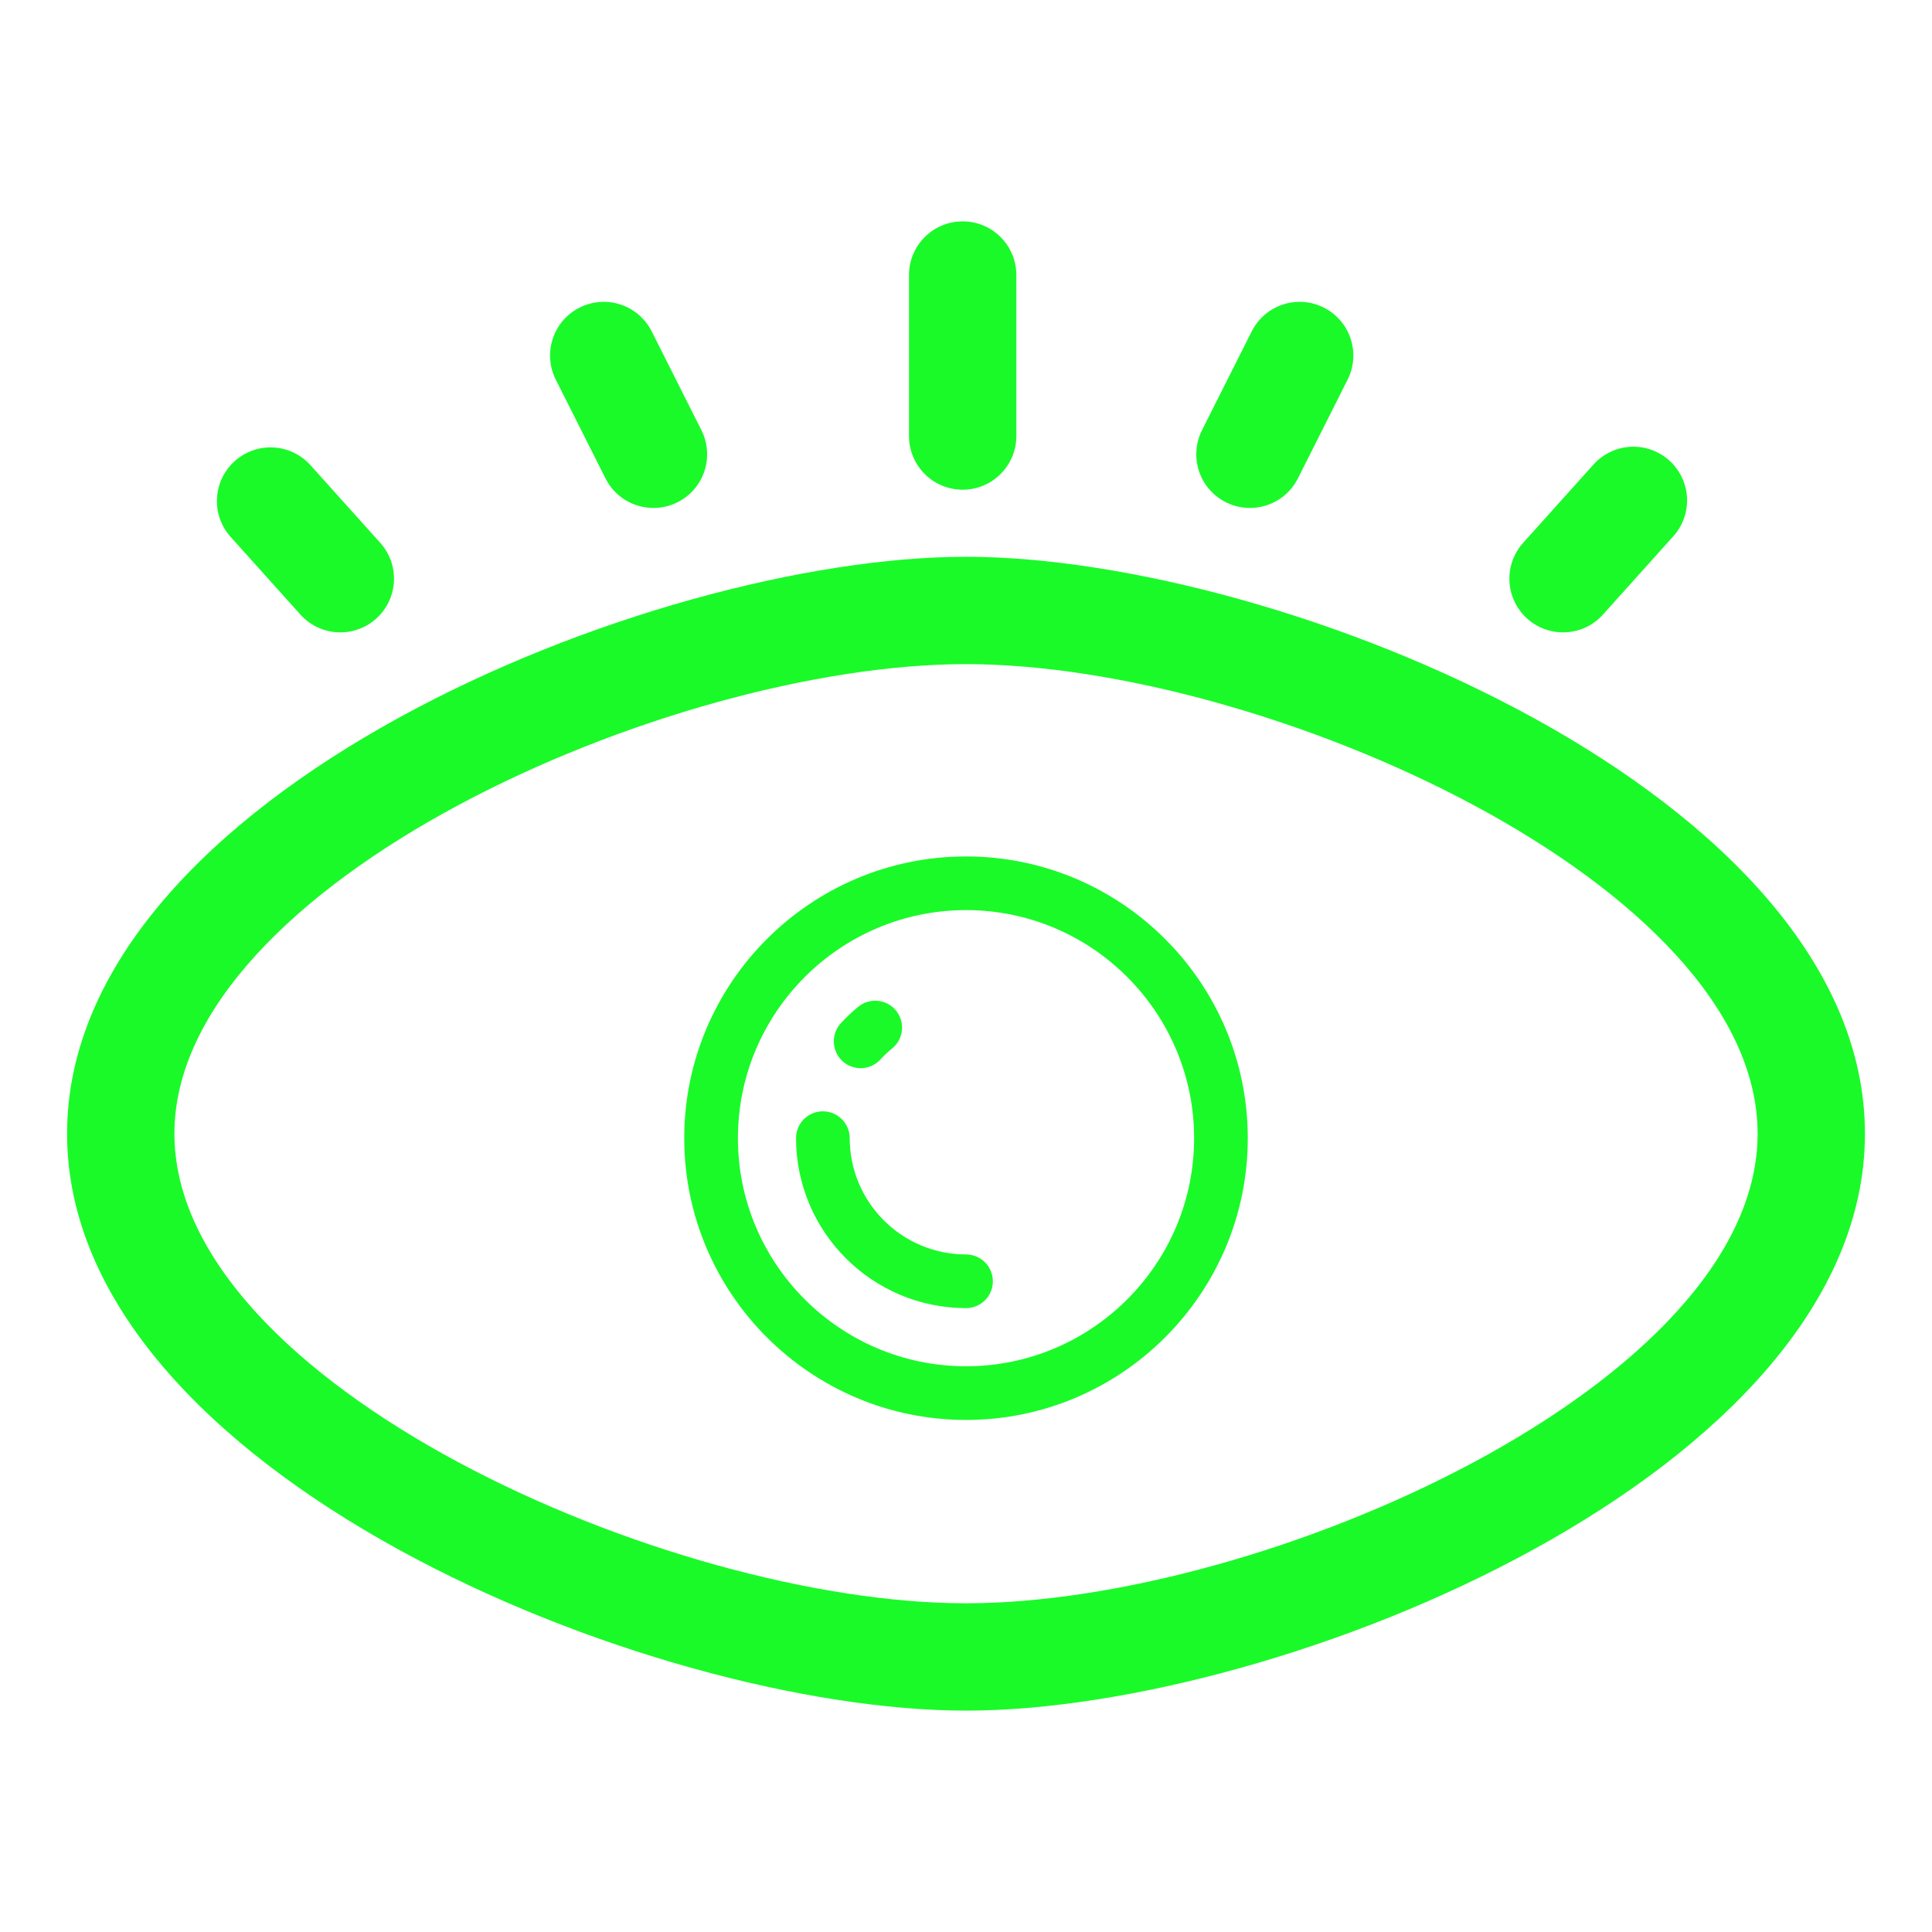
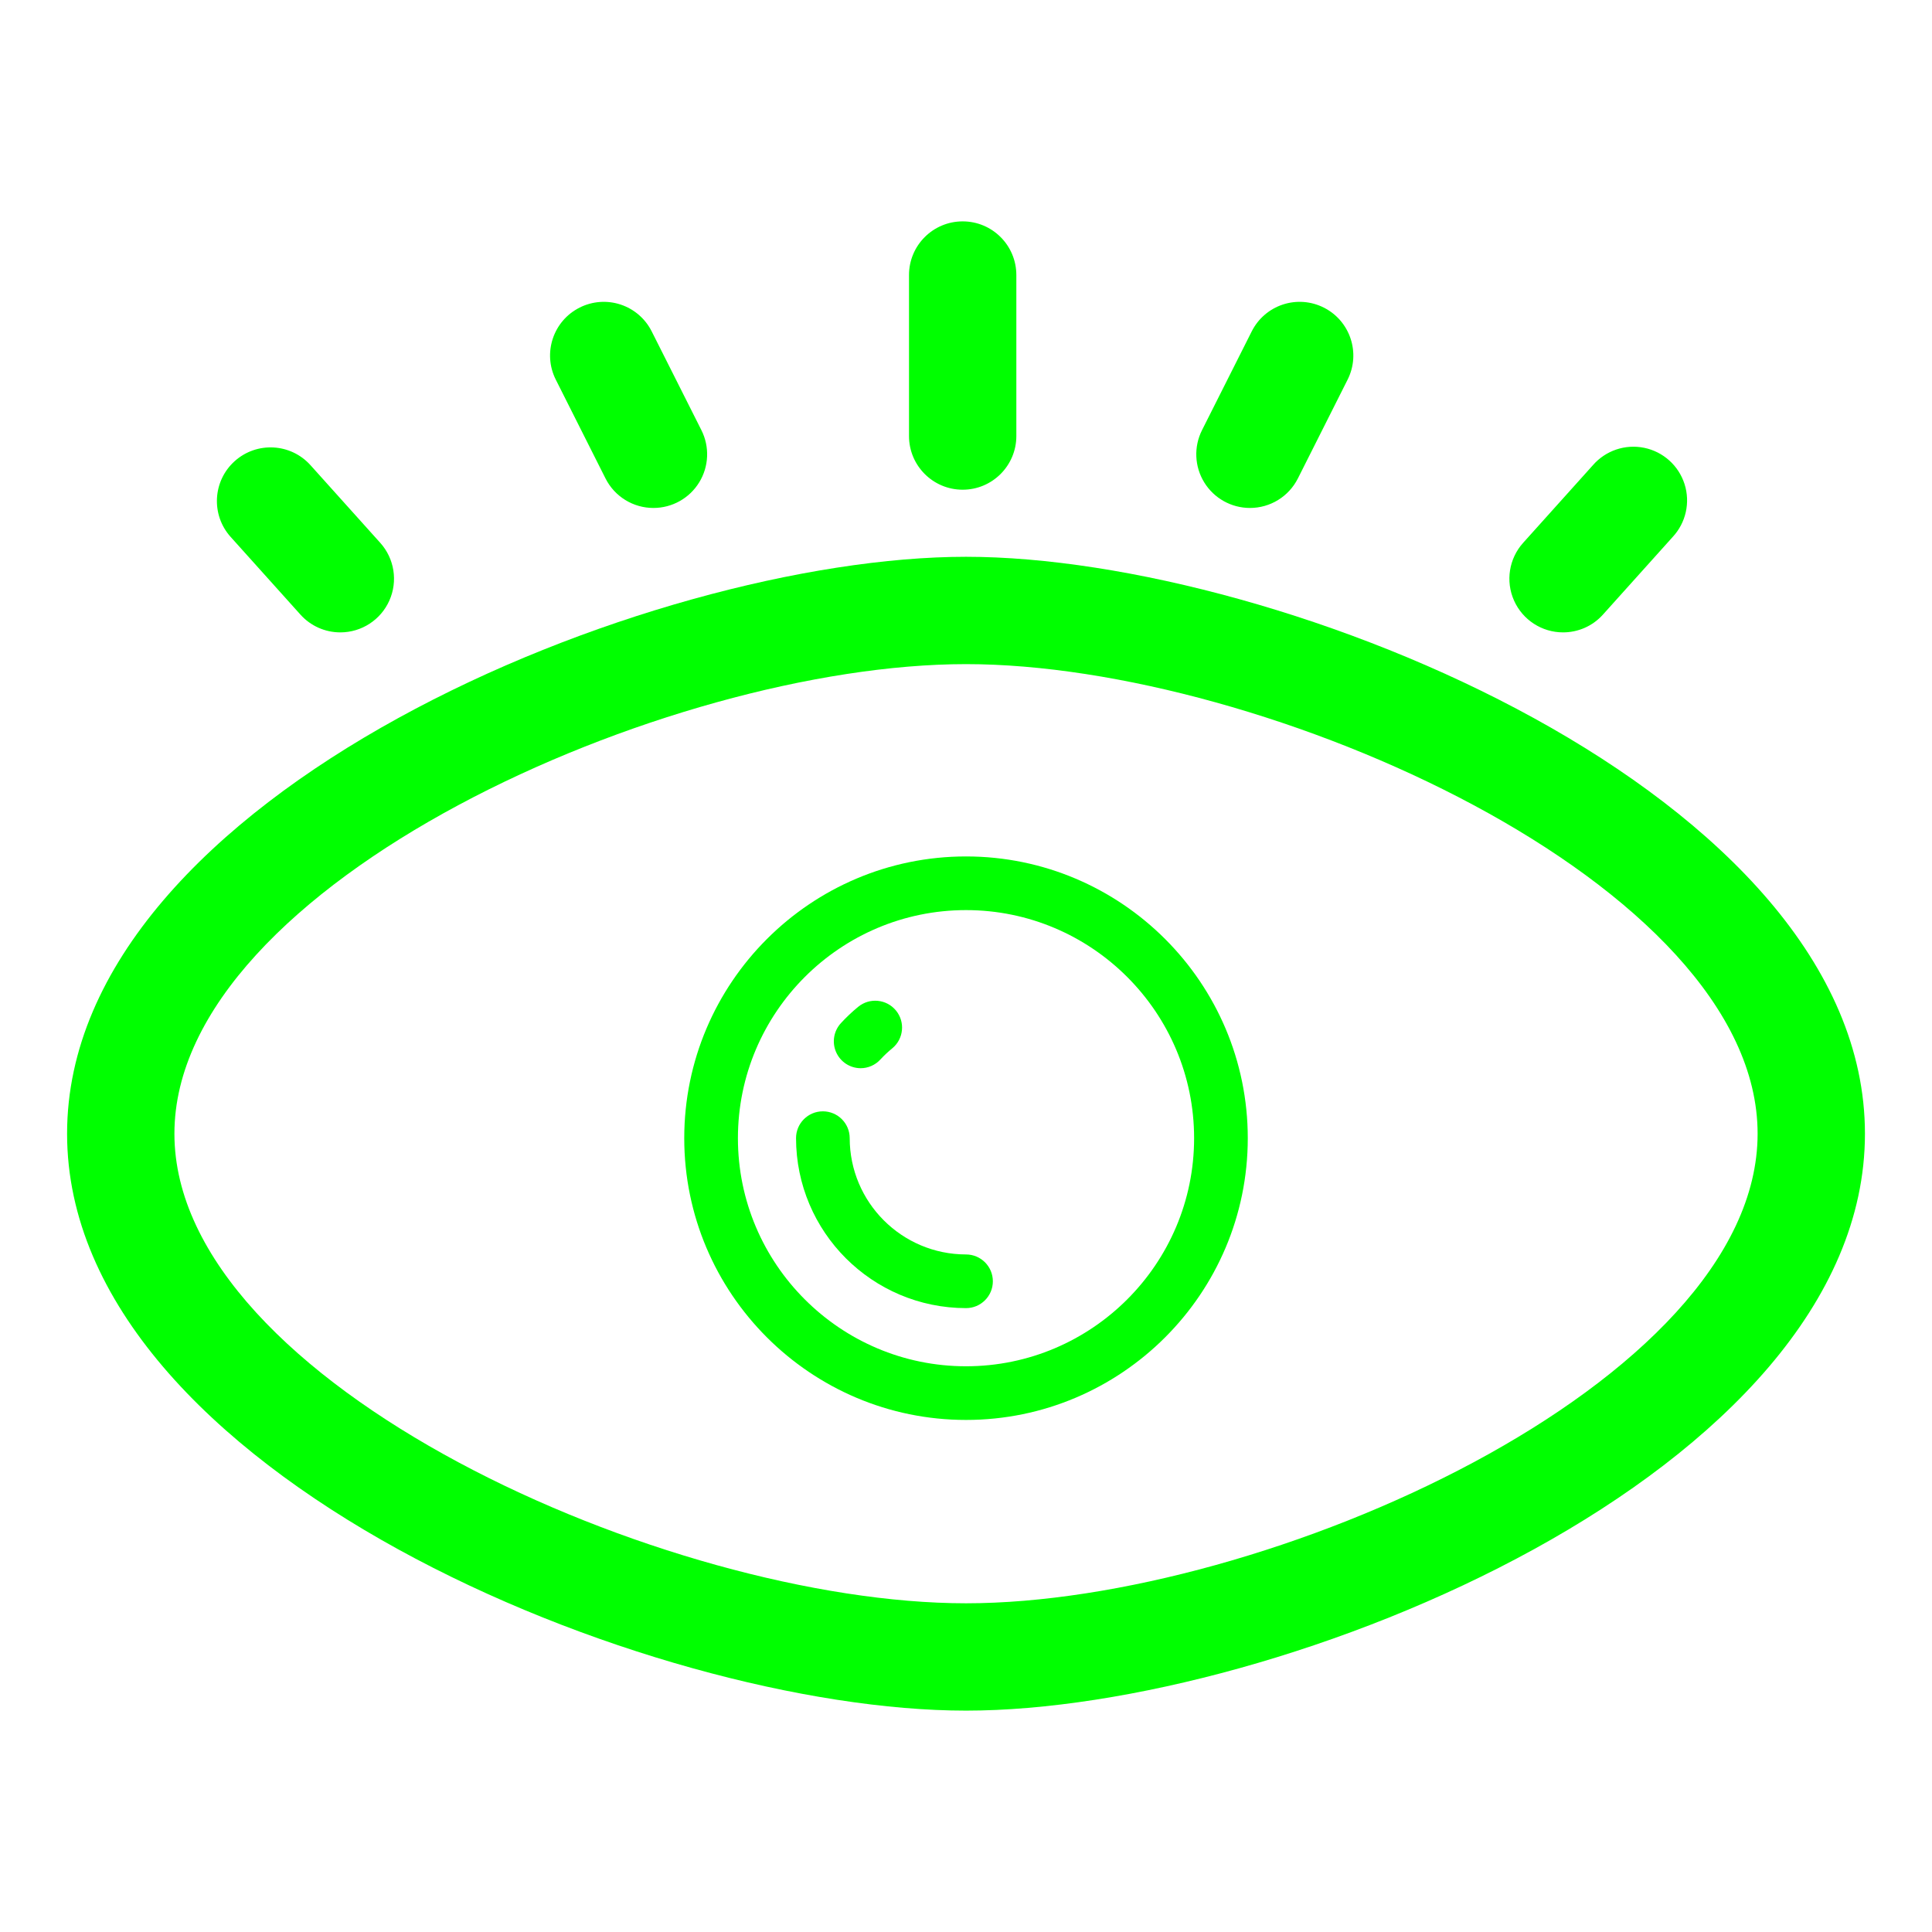
<svg xmlns="http://www.w3.org/2000/svg" class="icon" width="200px" height="200.00px" viewBox="0 0 1024 1024" version="1.1">
-   <path fill="#1afa29" d="M512.014 906.667C344.647 906.667 35.556 780.558 35.556 600.889c0-179.684 309.092-305.778 476.459-305.778 167.339 0 476.444 126.094 476.444 305.778 0 179.669-309.106 305.778-476.444 305.778z m0-554.667C353.934 352 92.444 468.324 92.444 600.889c0 132.551 261.504 248.889 419.57 248.889 158.052 0 419.556-116.338 419.556-248.889 0-132.565-261.504-248.889-419.556-248.889z" />
-   <path fill="#1afa29" d="M512.014 752.597c-82.361 0-149.348-66.972-149.348-149.333 0-82.347 67.001-149.333 149.348-149.333 82.332 0 149.333 66.987 149.333 149.333 0 82.361-67.001 149.333-149.333 149.333z m0-270.222c-66.674 0-120.903 54.244-120.903 120.889 0 66.674 54.229 120.889 120.903 120.889 66.645 0 120.889-54.229 120.889-120.889 0-66.645-54.244-120.889-120.889-120.889z" />
-   <path fill="#1afa29" d="M456.149 566.172a14.251 14.251 0 0 1-10.468-23.865c2.844-3.086 5.902-6.002 9.159-8.661a14.222 14.222 0 1 1 18.091 21.973c-2.247 1.835-4.366 3.84-6.315 5.945a14.18 14.18 0 0 1-10.468 4.608zM512.014 693.333a90.183 90.183 0 0 1-90.098-90.084 14.222 14.222 0 1 1 28.444 0 61.71 61.71 0 0 0 61.653 61.639 14.222 14.222 0 1 1 0 28.444zM510.236 259.556a28.444 28.444 0 0 1-28.444-28.444v-85.333a28.444 28.444 0 0 1 56.889 0v85.333c0 15.701-12.757 28.444-28.444 28.444zM346.354 269.227a28.402 28.402 0 0 1-25.429-15.659l-26.34-52.338a28.444 28.444 0 0 1 12.629-38.201 28.43 28.43 0 0 1 38.201 12.615l26.34 52.338a28.444 28.444 0 0 1-25.401 41.244zM180.395 335.175a28.359 28.359 0 0 1-21.163-9.429l-36.978-41.159a28.444 28.444 0 1 1 42.311-38.03l36.978 41.159a28.444 28.444 0 0 1-21.148 47.46zM662.485 269.227a28.444 28.444 0 0 1-25.387-41.244l26.34-52.338a28.416 28.416 0 0 1 38.201-12.615 28.444 28.444 0 0 1 12.615 38.201l-26.34 52.338a28.416 28.416 0 0 1-25.429 15.659zM828.43 335.175a28.444 28.444 0 0 1-21.134-47.46l36.978-41.159a28.444 28.444 0 1 1 42.297 38.03l-36.978 41.159c-5.604 6.258-13.355 9.429-21.163 9.429z" />
+   <path fill="#00ff00" d="M512.014 906.667C344.647 906.667 35.556 780.558 35.556 600.889c0-179.684 309.092-305.778 476.459-305.778 167.339 0 476.444 126.094 476.444 305.778 0 179.669-309.106 305.778-476.444 305.778z m0-554.667C353.934 352 92.444 468.324 92.444 600.889c0 132.551 261.504 248.889 419.57 248.889 158.052 0 419.556-116.338 419.556-248.889 0-132.565-261.504-248.889-419.556-248.889z" />
+   <path fill="#00ff00" d="M512.014 752.597c-82.361 0-149.348-66.972-149.348-149.333 0-82.347 67.001-149.333 149.348-149.333 82.332 0 149.333 66.987 149.333 149.333 0 82.361-67.001 149.333-149.333 149.333z m0-270.222c-66.674 0-120.903 54.244-120.903 120.889 0 66.674 54.229 120.889 120.903 120.889 66.645 0 120.889-54.229 120.889-120.889 0-66.645-54.244-120.889-120.889-120.889z" />
+   <path fill="#00ff00" d="M456.149 566.172a14.251 14.251 0 0 1-10.468-23.865c2.844-3.086 5.902-6.002 9.159-8.661a14.222 14.222 0 1 1 18.091 21.973c-2.247 1.835-4.366 3.84-6.315 5.945a14.18 14.18 0 0 1-10.468 4.608zM512.014 693.333a90.183 90.183 0 0 1-90.098-90.084 14.222 14.222 0 1 1 28.444 0 61.71 61.71 0 0 0 61.653 61.639 14.222 14.222 0 1 1 0 28.444zM510.236 259.556a28.444 28.444 0 0 1-28.444-28.444v-85.333a28.444 28.444 0 0 1 56.889 0v85.333c0 15.701-12.757 28.444-28.444 28.444zM346.354 269.227a28.402 28.402 0 0 1-25.429-15.659l-26.34-52.338a28.444 28.444 0 0 1 12.629-38.201 28.43 28.43 0 0 1 38.201 12.615l26.34 52.338a28.444 28.444 0 0 1-25.401 41.244zM180.395 335.175a28.359 28.359 0 0 1-21.163-9.429l-36.978-41.159a28.444 28.444 0 1 1 42.311-38.03l36.978 41.159a28.444 28.444 0 0 1-21.148 47.46zM662.485 269.227a28.444 28.444 0 0 1-25.387-41.244l26.34-52.338a28.416 28.416 0 0 1 38.201-12.615 28.444 28.444 0 0 1 12.615 38.201l-26.34 52.338a28.416 28.416 0 0 1-25.429 15.659zM828.43 335.175a28.444 28.444 0 0 1-21.134-47.46l36.978-41.159a28.444 28.444 0 1 1 42.297 38.03l-36.978 41.159c-5.604 6.258-13.355 9.429-21.163 9.429z" />
</svg>
